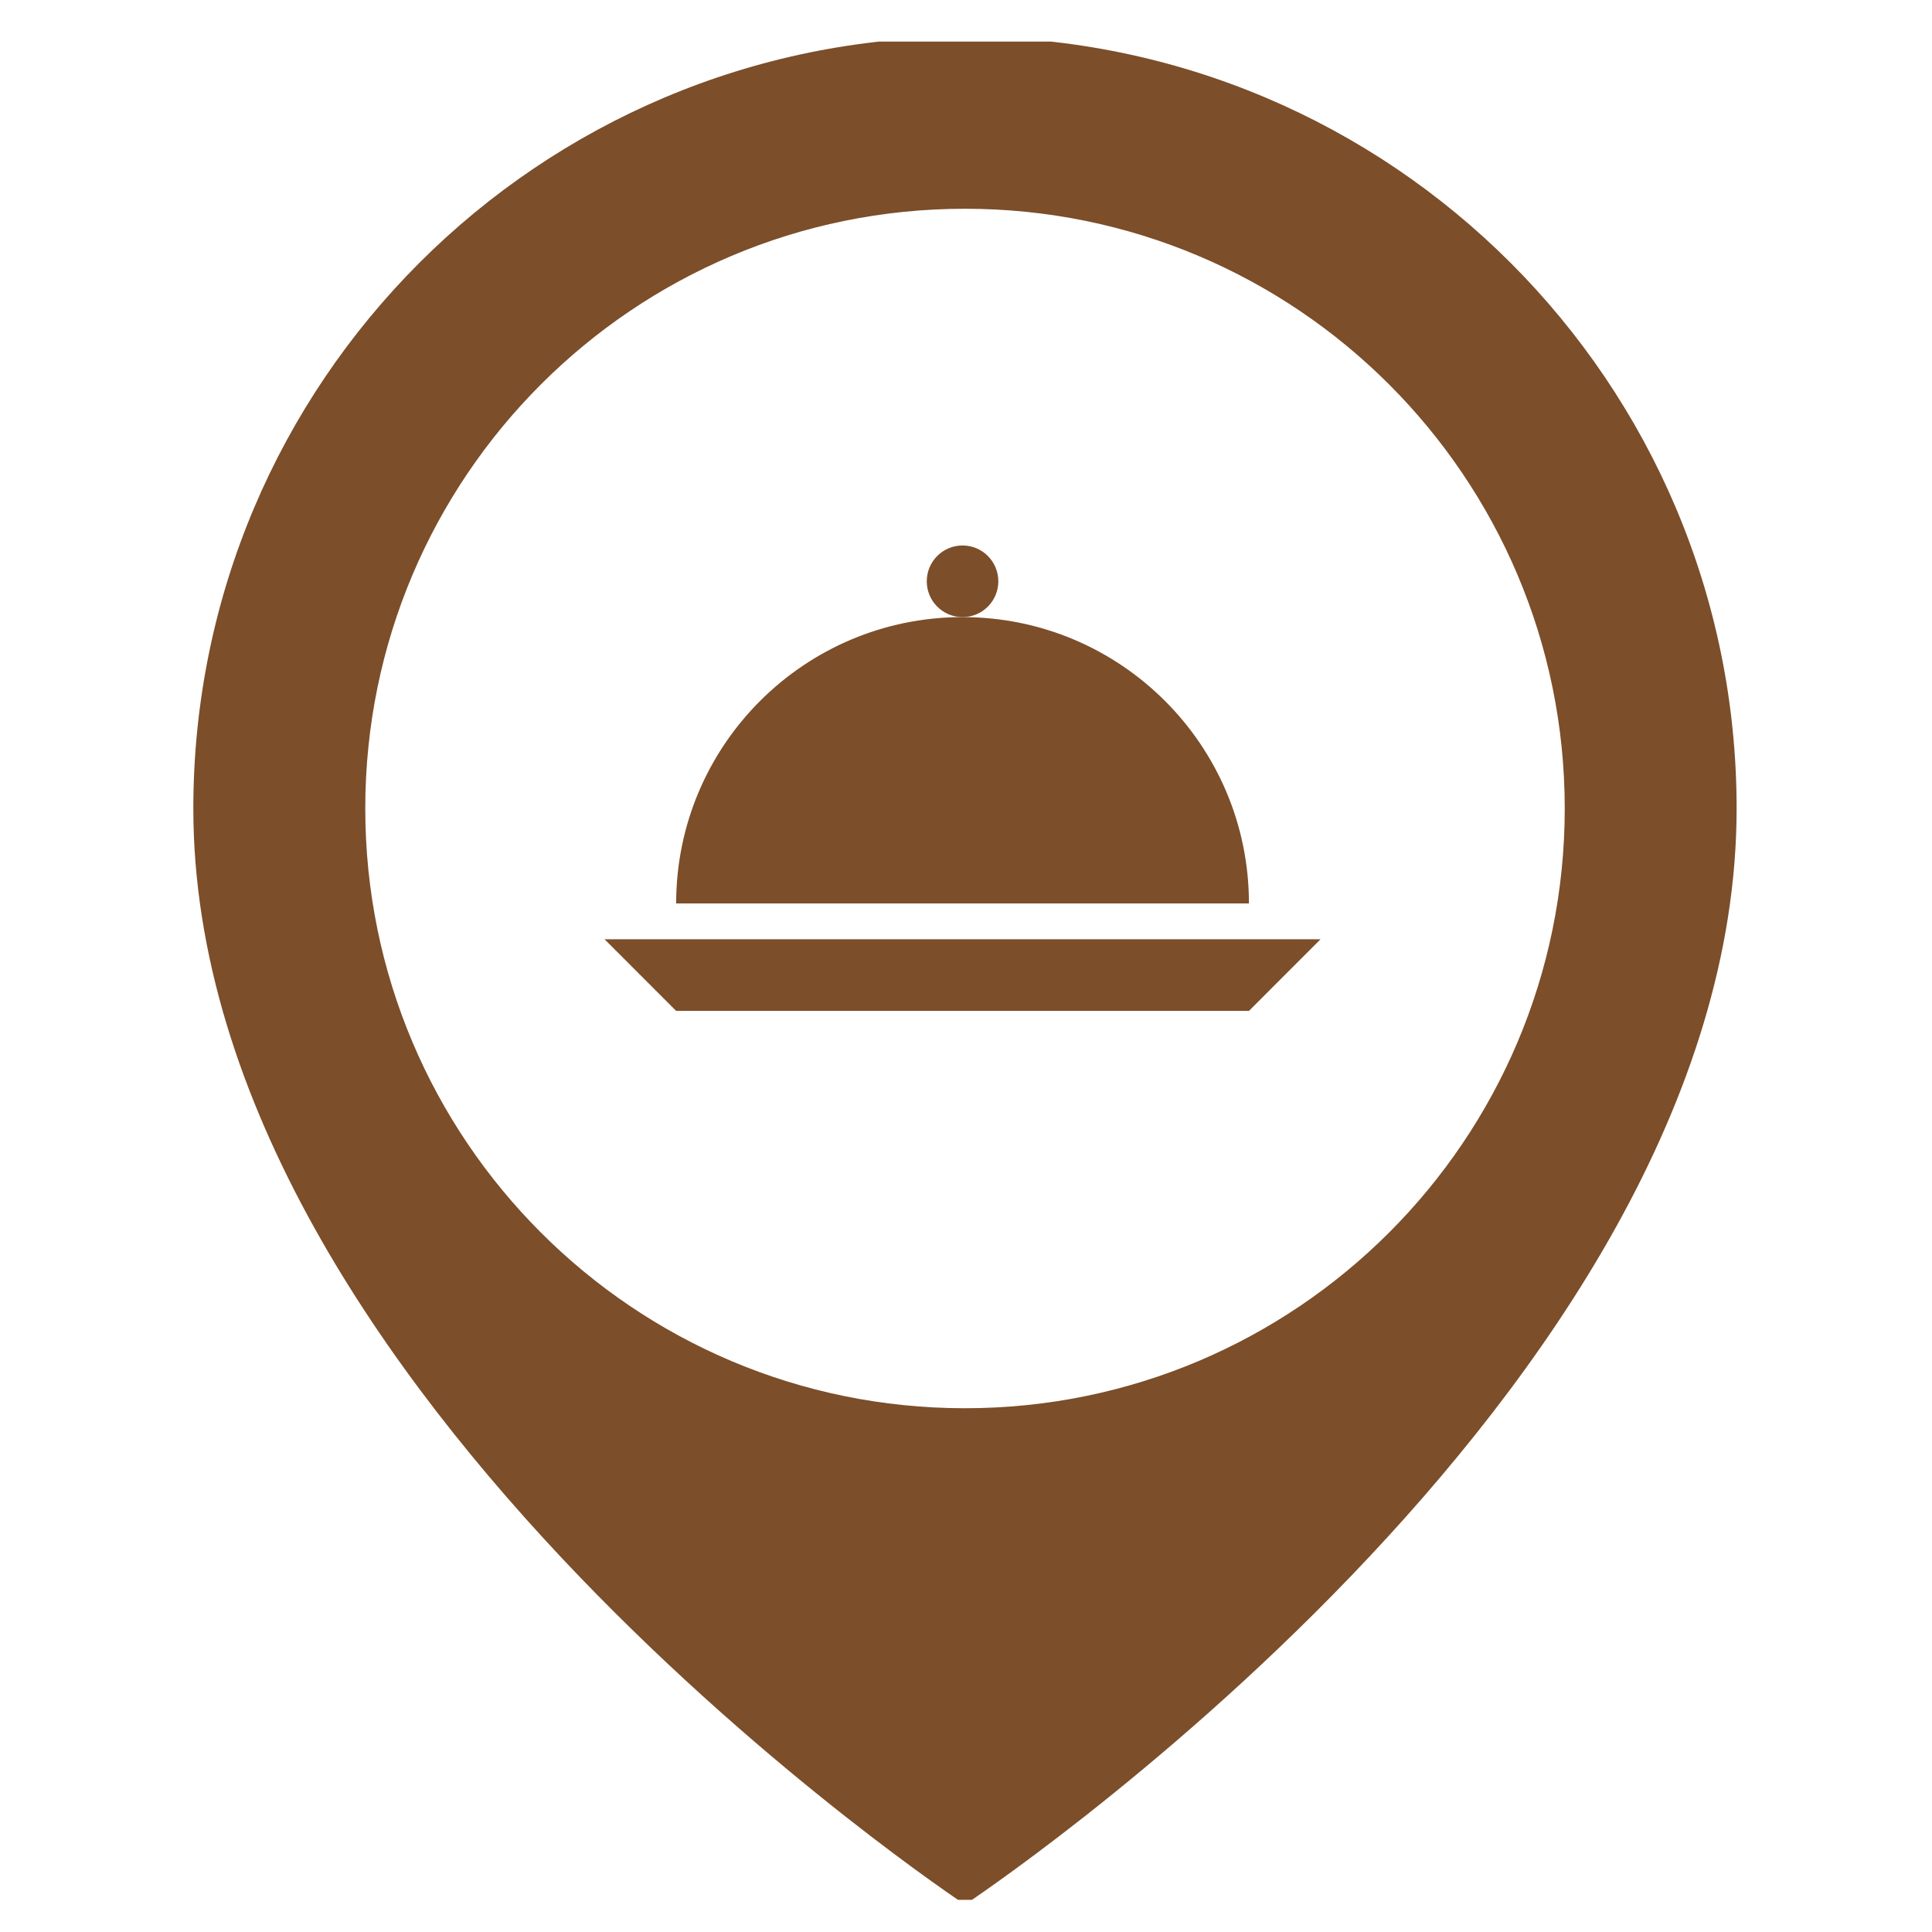
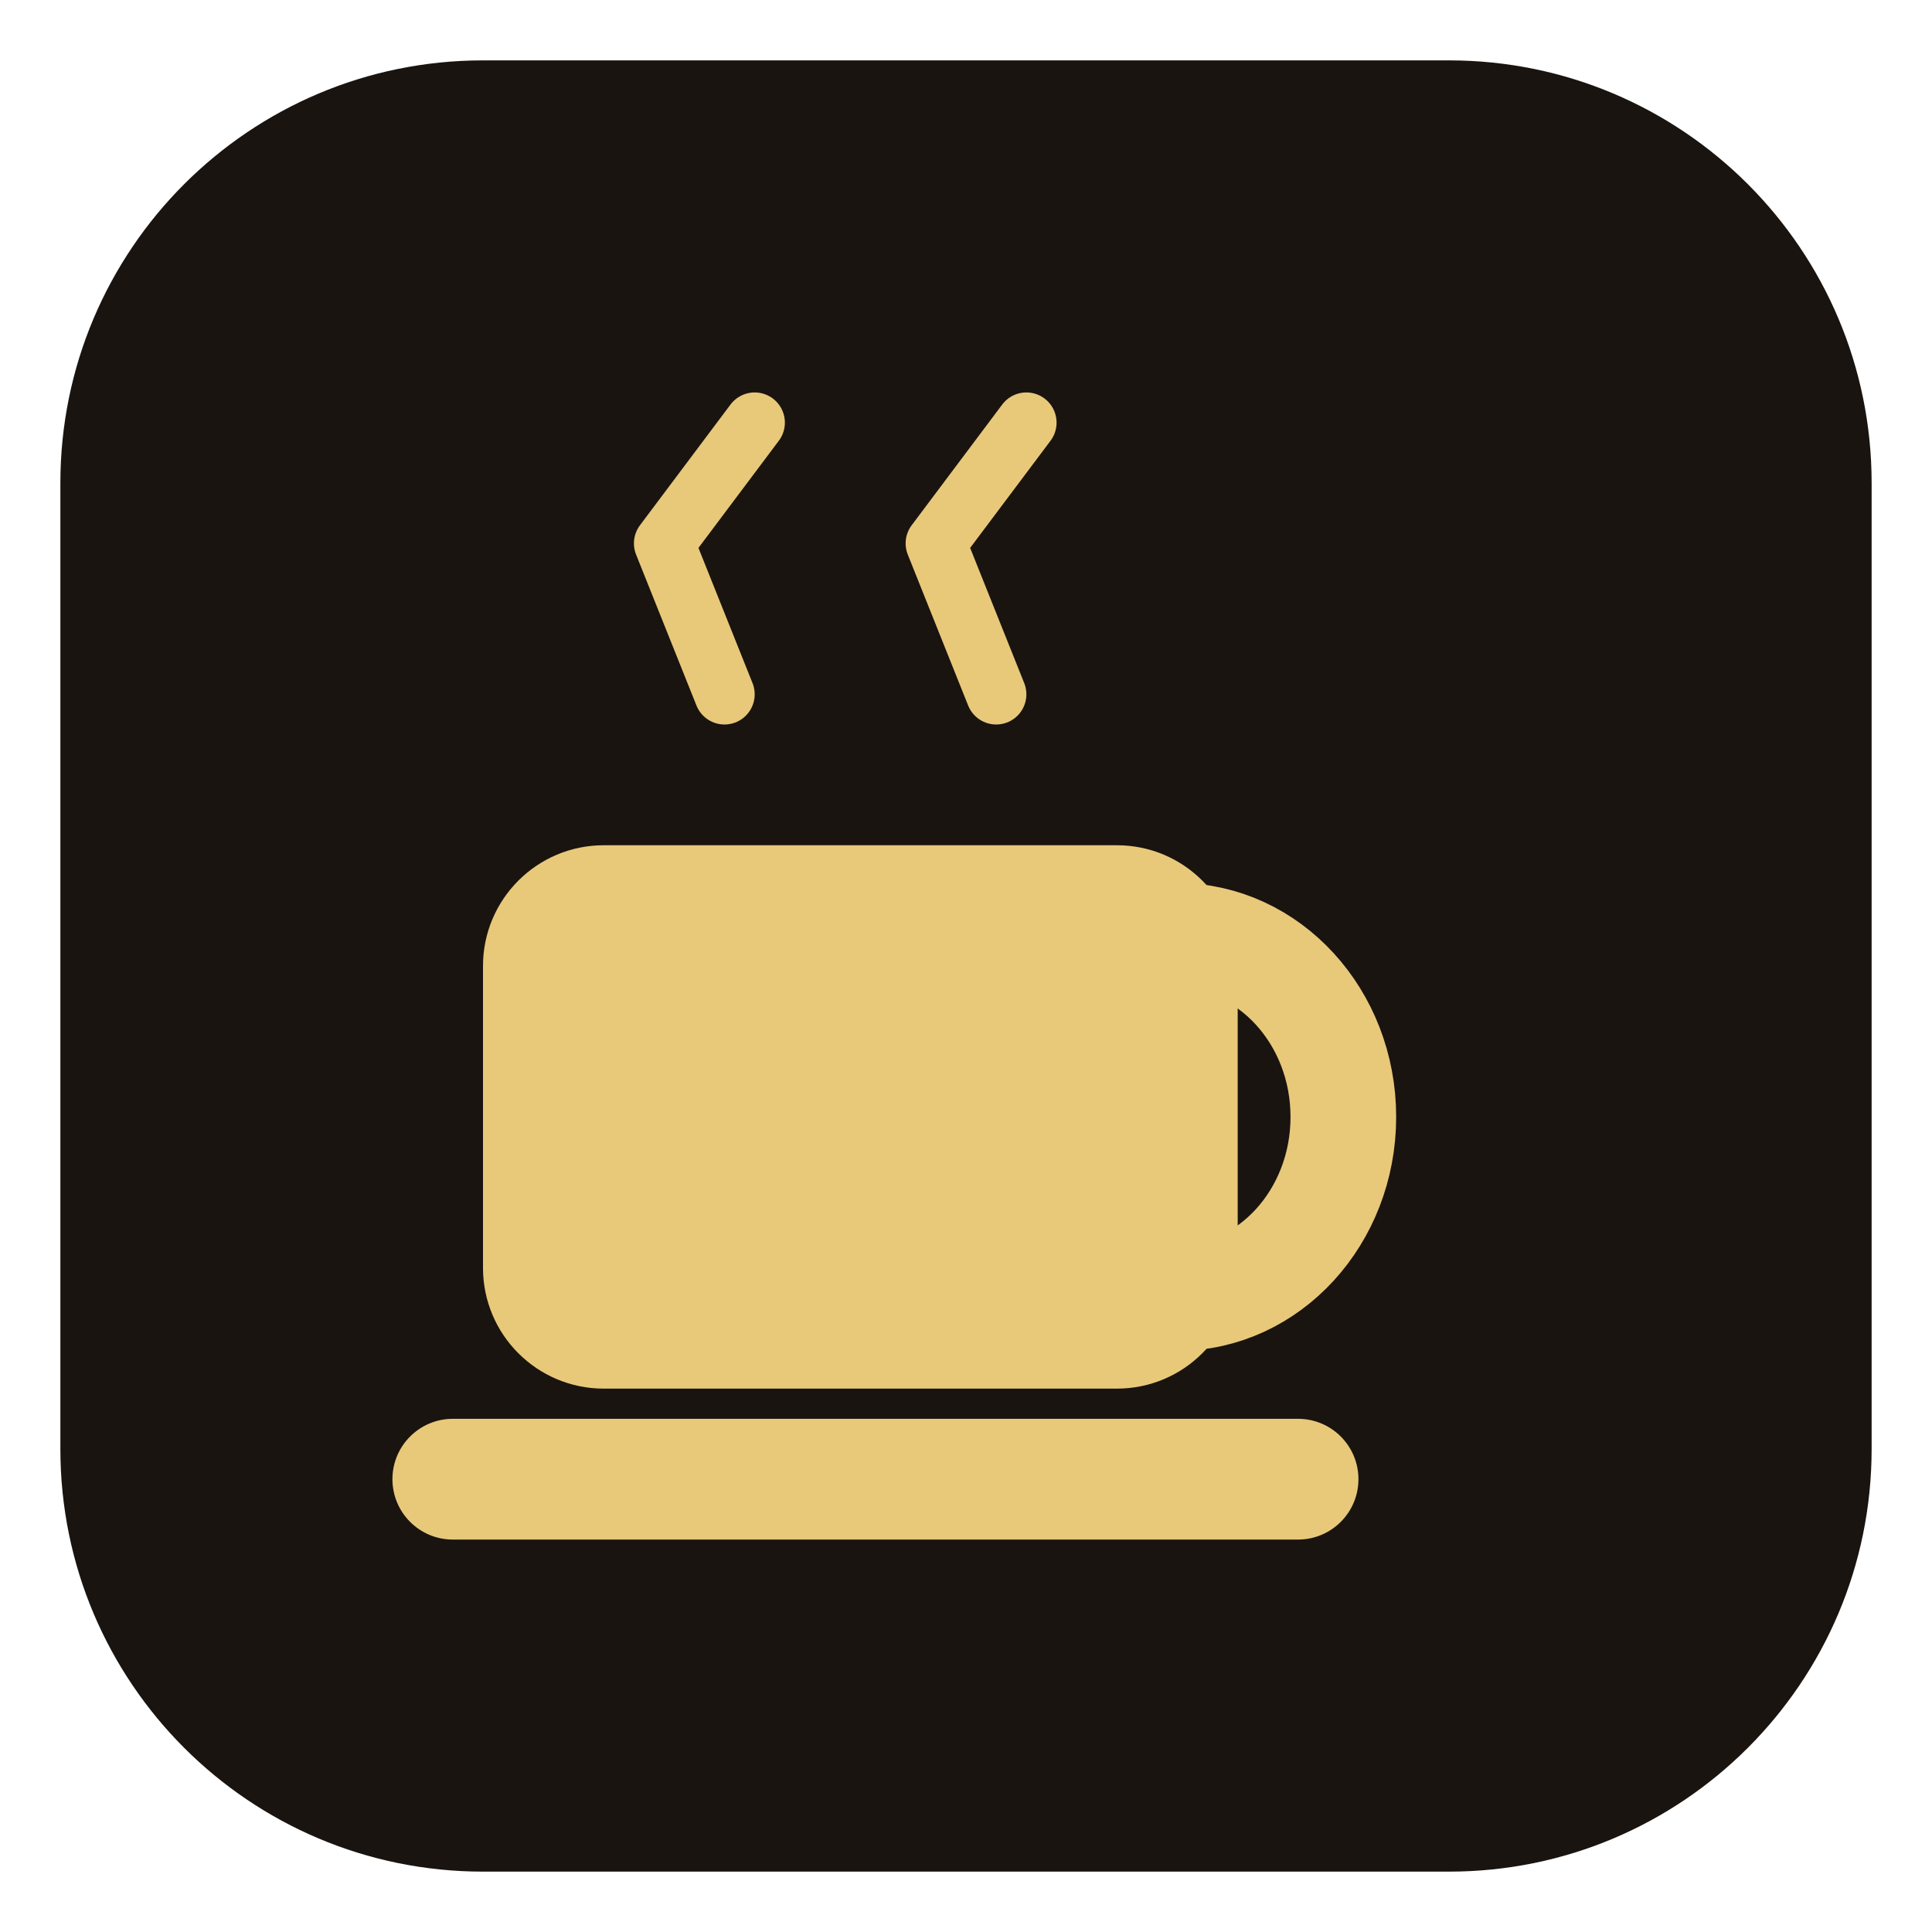
- <svg xmlns="http://www.w3.org/2000/svg" version="1.1" width="128" height="128" viewBox="0 0 128 128">
-   <g transform="matrix(0.8046875,0,0,0.8046875,12.43222,2.753087)">
-     <svg viewBox="0 0 79 95" data-background-color="#000000" preserveAspectRatio="xMidYMid meet" height="153" width="128">
-       <g id="tight-bounds" transform="matrix(1,0,0,1,0.05198755,-0.2405)">
-         <svg viewBox="0 0 78.896 95.481" height="95.481" width="78.896">
-           <g>
-             <svg viewBox="0 0 78.896 95.481" height="95.481" width="78.896">
-               <g>
-                 <svg viewBox="0 0 78.896 95.481" height="95.481" width="78.896">
-                   <g id="textblocktransform">
-                     <svg viewBox="0 0 78.896 95.481" height="95.481" width="78.896" id="textblock">
-                       <g>
-                         <svg viewBox="0 0 78.896 95.481" height="95.481" width="78.896">
-                           <g>
-                             <svg viewBox="0 0 78.896 95.481" height="95.481" width="78.896">
-                               <g>
-                                 <svg version="1.1" x="0" y="0" viewBox="44.467 0 423.066 512" enable-background="new 0 0 512 512" xml:space="preserve" height="95.481" width="78.896" class="icon-icon-0" data-fill-palette-color="accent" id="icon-0">
-                                   <g fill="#7c4e29" data-fill-palette-color="accent">
-                                     <path d="M256 0C139.167 0 44.467 94.708 44.467 211.534 44.467 372.184 256 512 256 512s211.533-139.816 211.533-300.466C467.533 94.708 372.833 0 256 0zM256 375.941c-90.8 0-164.4-73.6-164.4-164.408 0-90.8 73.601-164.409 164.4-164.409s164.417 73.608 164.417 164.409C420.417 302.342 346.8 375.941 256 375.941z" fill="#7c4e29" data-fill-palette-color="accent" />
-                                     <polygon points="176.825,267.018 333.842,267.018 353.467,247.383 157.2,247.383  " fill="#7c4e29" data-fill-palette-color="accent" />
-                                     <path d="M255.333 159.067c-43.357 0-78.508 35.15-78.508 78.5h157.017C333.842 194.217 298.692 159.067 255.333 159.067z" fill="#7c4e29" data-fill-palette-color="accent" />
-                                     <path d="M265.141 149.25c0-5.417-4.383-9.817-9.808-9.817s-9.808 4.4-9.808 9.817c0 5.417 4.383 9.817 9.808 9.817S265.141 154.667 265.141 149.25z" fill="#7c4e29" data-fill-palette-color="accent" />
-                                   </g>
-                                 </svg>
-                               </g>
-                             </svg>
-                           </g>
-                         </svg>
-                       </g>
-                     </svg>
-                   </g>
-                 </svg>
-               </g>
-               <g />
-             </svg>
-           </g>
-           <defs />
-         </svg>
-         <rect width="78.896" height="95.481" fill="none" stroke="none" visibility="hidden" />
-       </g>
-     </svg>
-   </g>
+ <svg xmlns="http://www.w3.org/2000/svg" viewBox="0 0 128 128" width="128" height="128">
+   <rect x="4" y="4" width="120" height="120" rx="28" fill="#1a1410" />
+   <rect x="32" y="56" width="50" height="36" rx="8" fill="#e8c97a" />
+   <rect x="26" y="94" width="64" height="8" rx="4" fill="#e8c97a" />
+   <path d="M78 62 a11 12 0 1 1 0 24" fill="none" stroke="#e8c97a" stroke-width="7" stroke-linecap="round" />
+   <path d="M48 46 L44 36 L50 28" fill="none" stroke="#e8c97a" stroke-width="4" stroke-linecap="round" stroke-linejoin="round" />
+   <path d="M66 46 L62 36 L68 28" fill="none" stroke="#e8c97a" stroke-width="4" stroke-linecap="round" stroke-linejoin="round" />
</svg>
